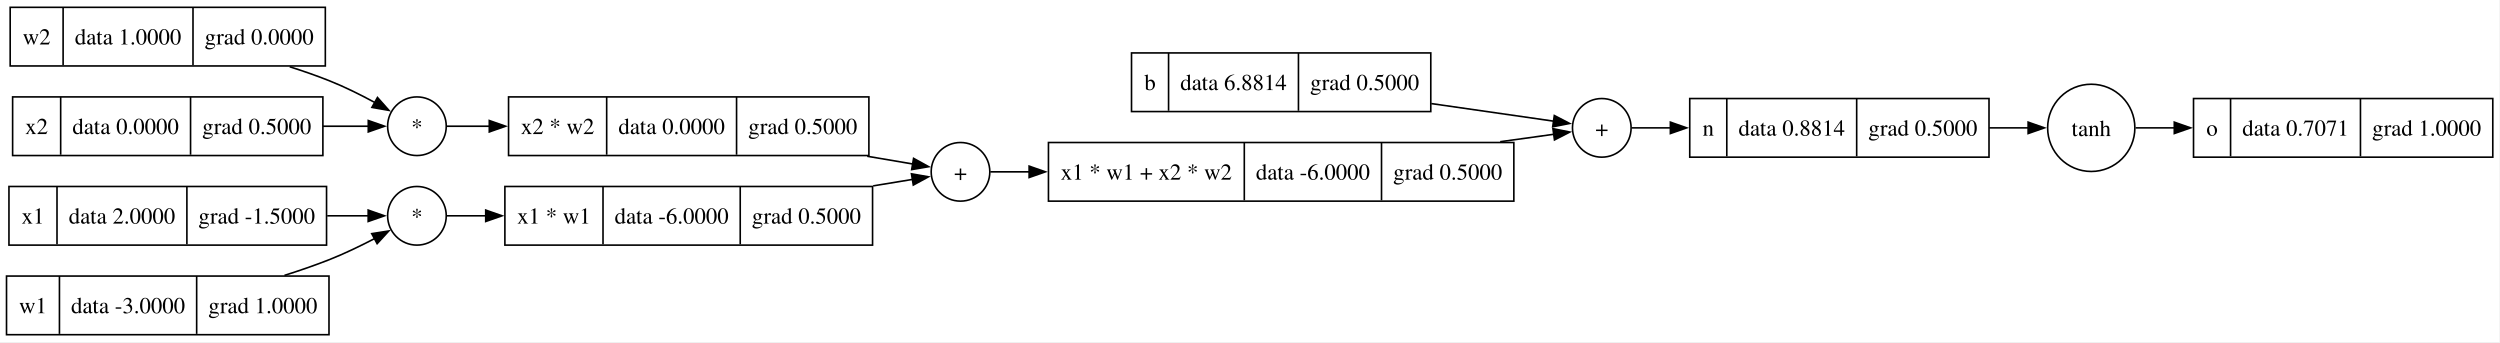
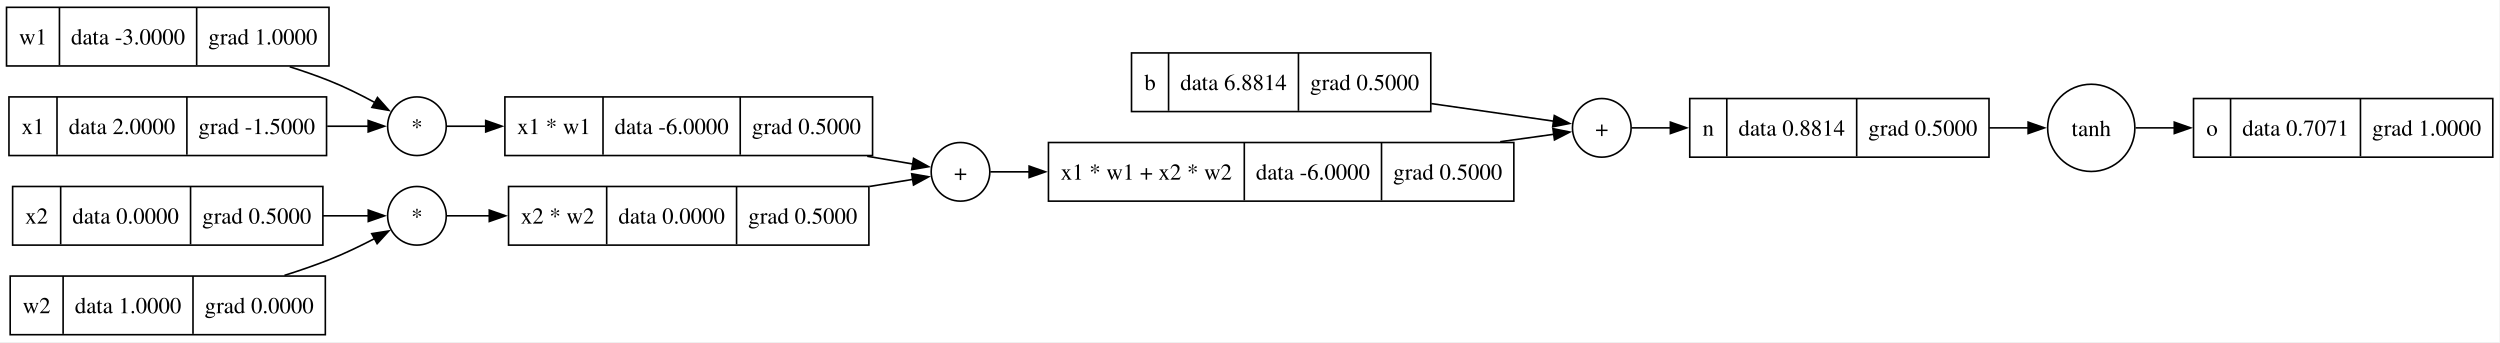
<svg xmlns="http://www.w3.org/2000/svg" width="1535pt" height="210pt" viewBox="0.00 0.00 1535.00 210.00">
  <g id="graph0" class="graph" transform="scale(1 1) rotate(0) translate(4 206)">
    <polygon fill="white" stroke="none" points="-4,4 -4,-206 1530.57,-206 1530.57,4 -4,4" />
    <g id="node1" class="node">
-       <polygon fill="none" stroke="black" points="639.75,-82.5 639.75,-118.5 925.5,-118.5 925.5,-82.5 639.75,-82.5" />
-       <text xml:space="preserve" text-anchor="middle" x="699.87" y="-95.7" font-family="Times,serif" font-size="14.00">x1 * w1 + x2 * w2</text>
-       <polyline fill="none" stroke="black" points="760,-83 760,-118.5" />
-       <text xml:space="preserve" text-anchor="middle" x="802.12" y="-95.7" font-family="Times,serif" font-size="14.00">data -6.0000</text>
-       <polyline fill="none" stroke="black" points="844.25,-83 844.25,-118.5" />
-       <text xml:space="preserve" text-anchor="middle" x="884.87" y="-95.7" font-family="Times,serif" font-size="14.00">grad 0.5000</text>
+       <polygon fill="none" stroke="black" points="1342.82,-109.5 1342.82,-145.5 1526.57,-145.5 1526.57,-109.5 1342.82,-109.5" />
+       <text xml:space="preserve" text-anchor="middle" x="1354.19" y="-122.7" font-family="Times,serif" font-size="14.00">o</text>
+       <polyline fill="none" stroke="black" points="1365.57,-110 1365.57,-145.5" />
+       <text xml:space="preserve" text-anchor="middle" x="1405.44" y="-122.7" font-family="Times,serif" font-size="14.00">data 0.7071</text>
+       <polyline fill="none" stroke="black" points="1445.32,-110 1445.32,-145.5" />
+       <text xml:space="preserve" text-anchor="middle" x="1485.94" y="-122.7" font-family="Times,serif" font-size="14.00">grad 1.0000</text>
    </g>
-     <g id="node9" class="node">
+     <g id="node2" class="node">
+       <ellipse fill="none" stroke="black" cx="1280.03" cy="-127.5" rx="26.78" ry="26.78" />
+       <text xml:space="preserve" text-anchor="middle" x="1280.03" y="-122.45" font-family="Times,serif" font-size="14.00">tanh</text>
+     </g>
+     <g id="edge1" class="edge">
+       <path fill="none" stroke="black" d="M1307.28,-127.5C1314.41,-127.5 1322.59,-127.5 1331.28,-127.5" />
+       <polygon fill="black" stroke="black" points="1331.01,-131 1341.01,-127.5 1331.01,-124 1331.01,-131" />
+     </g>
+     <g id="node3" class="node">
+       <polygon fill="none" stroke="black" points="306,-110.5 306,-146.5 531.75,-146.5 531.75,-110.5 306,-110.5" />
+       <text xml:space="preserve" text-anchor="middle" x="336.12" y="-123.7" font-family="Times,serif" font-size="14.00">x1 * w1</text>
+       <polyline fill="none" stroke="black" points="366.25,-111 366.25,-146.5" />
+       <text xml:space="preserve" text-anchor="middle" x="408.38" y="-123.7" font-family="Times,serif" font-size="14.00">data -6.0000</text>
+       <polyline fill="none" stroke="black" points="450.5,-111 450.5,-146.5" />
+       <text xml:space="preserve" text-anchor="middle" x="491.12" y="-123.7" font-family="Times,serif" font-size="14.00">grad 0.5000</text>
+     </g>
+     <g id="node11" class="node">
+       <ellipse fill="none" stroke="black" cx="585.75" cy="-100.5" rx="18" ry="18" />
+       <text xml:space="preserve" text-anchor="middle" x="585.75" y="-95.45" font-family="Times,serif" font-size="14.00">+</text>
+     </g>
+     <g id="edge8" class="edge">
+       <path fill="none" stroke="black" d="M528.47,-110.06C538.68,-108.32 548.29,-106.69 556.58,-105.28" />
+       <polygon fill="black" stroke="black" points="556.94,-108.77 566.21,-103.65 555.77,-101.87 556.94,-108.77" />
+     </g>
+     <g id="node4" class="node">
+       <ellipse fill="none" stroke="black" cx="252" cy="-128.5" rx="18" ry="18" />
+       <text xml:space="preserve" text-anchor="middle" x="252" y="-123.45" font-family="Times,serif" font-size="14.00">*</text>
+     </g>
+     <g id="edge2" class="edge">
+       <path fill="none" stroke="black" d="M270.33,-128.5C276.97,-128.5 285.16,-128.5 294.25,-128.5" />
+       <polygon fill="black" stroke="black" points="294.23,-132 304.23,-128.5 294.23,-125 294.23,-132" />
+     </g>
+     <g id="node5" class="node">
+       <polygon fill="none" stroke="black" points="1033.5,-109.5 1033.5,-145.5 1217.25,-145.5 1217.25,-109.5 1033.5,-109.5" />
+       <text xml:space="preserve" text-anchor="middle" x="1044.88" y="-122.7" font-family="Times,serif" font-size="14.00">n</text>
+       <polyline fill="none" stroke="black" points="1056.25,-110 1056.25,-145.5" />
+       <text xml:space="preserve" text-anchor="middle" x="1096.12" y="-122.7" font-family="Times,serif" font-size="14.00">data 0.8814</text>
+       <polyline fill="none" stroke="black" points="1136,-110 1136,-145.5" />
+       <text xml:space="preserve" text-anchor="middle" x="1176.62" y="-122.7" font-family="Times,serif" font-size="14.00">grad 0.5000</text>
+     </g>
+     <g id="edge14" class="edge">
+       <path fill="none" stroke="black" d="M1217.38,-127.5C1225.75,-127.5 1233.87,-127.5 1241.32,-127.5" />
+       <polygon fill="black" stroke="black" points="1241.27,-131 1251.27,-127.5 1241.27,-124 1241.27,-131" />
+     </g>
+     <g id="node6" class="node">
      <ellipse fill="none" stroke="black" cx="979.5" cy="-127.5" rx="18" ry="18" />
      <text xml:space="preserve" text-anchor="middle" x="979.5" y="-122.45" font-family="Times,serif" font-size="14.00">+</text>
    </g>
-     <g id="edge12" class="edge">
-       <path fill="none" stroke="black" d="M917.11,-118.99C929.25,-120.68 940.53,-122.24 950.01,-123.55" />
-       <polygon fill="black" stroke="black" points="949.49,-127.01 959.88,-124.92 950.45,-120.08 949.49,-127.01" />
-     </g>
-     <g id="node2" class="node">
-       <ellipse fill="none" stroke="black" cx="585.75" cy="-100.5" rx="18" ry="18" />
-       <text xml:space="preserve" text-anchor="middle" x="585.75" y="-95.45" font-family="Times,serif" font-size="14.00">+</text>
-     </g>
-     <g id="edge1" class="edge">
-       <path fill="none" stroke="black" d="M604.04,-100.5C610.67,-100.5 618.89,-100.5 628.12,-100.5" />
-       <polygon fill="black" stroke="black" points="627.88,-104 637.88,-100.5 627.88,-97 627.88,-104" />
-     </g>
-     <g id="node3" class="node">
-       <polygon fill="none" stroke="black" points="2.25,-165.5 2.25,-201.5 195.75,-201.5 195.75,-165.5 2.25,-165.5" />
-       <text xml:space="preserve" text-anchor="middle" x="18.5" y="-178.7" font-family="Times,serif" font-size="14.00">w2</text>
-       <polyline fill="none" stroke="black" points="34.75,-166 34.75,-201.5" />
-       <text xml:space="preserve" text-anchor="middle" x="74.62" y="-178.7" font-family="Times,serif" font-size="14.00">data 1.0000</text>
-       <polyline fill="none" stroke="black" points="114.5,-166 114.5,-201.5" />
-       <text xml:space="preserve" text-anchor="middle" x="155.12" y="-178.7" font-family="Times,serif" font-size="14.00">grad 0.0000</text>
+     <g id="edge3" class="edge">
+       <path fill="none" stroke="black" d="M997.85,-127.5C1004.55,-127.5 1012.77,-127.5 1021.79,-127.5" />
+       <polygon fill="black" stroke="black" points="1021.61,-131 1031.61,-127.5 1021.61,-124 1021.61,-131" />
    </g>
    <g id="node7" class="node">
-       <ellipse fill="none" stroke="black" cx="252" cy="-128.5" rx="18" ry="18" />
-       <text xml:space="preserve" text-anchor="middle" x="252" y="-123.45" font-family="Times,serif" font-size="14.00">*</text>
+       <polygon fill="none" stroke="black" points="3.75,-55.5 3.75,-91.5 194.25,-91.5 194.25,-55.5 3.75,-55.5" />
+       <text xml:space="preserve" text-anchor="middle" x="18.5" y="-68.7" font-family="Times,serif" font-size="14.00">x2</text>
+       <polyline fill="none" stroke="black" points="33.25,-56 33.25,-91.5" />
+       <text xml:space="preserve" text-anchor="middle" x="73.12" y="-68.7" font-family="Times,serif" font-size="14.00">data 0.0000</text>
+       <polyline fill="none" stroke="black" points="113,-56 113,-91.5" />
+       <text xml:space="preserve" text-anchor="middle" x="153.62" y="-68.7" font-family="Times,serif" font-size="14.00">grad 0.5000</text>
    </g>
-     <g id="edge10" class="edge">
+     <g id="node14" class="node">
+       <ellipse fill="none" stroke="black" cx="252" cy="-73.5" rx="18" ry="18" />
+       <text xml:space="preserve" text-anchor="middle" x="252" y="-68.45" font-family="Times,serif" font-size="14.00">*</text>
+     </g>
+     <g id="edge9" class="edge">
+       <path fill="none" stroke="black" d="M194.34,-73.5C204.44,-73.5 214.05,-73.5 222.4,-73.5" />
+       <polygon fill="black" stroke="black" points="222.12,-77 232.12,-73.5 222.12,-70 222.12,-77" />
+     </g>
+     <g id="node8" class="node">
+       <polygon fill="none" stroke="black" points="0,-165.5 0,-201.5 198,-201.5 198,-165.5 0,-165.5" />
+       <text xml:space="preserve" text-anchor="middle" x="16.25" y="-178.7" font-family="Times,serif" font-size="14.00">w1</text>
+       <polyline fill="none" stroke="black" points="32.5,-166 32.5,-201.5" />
+       <text xml:space="preserve" text-anchor="middle" x="74.62" y="-178.7" font-family="Times,serif" font-size="14.00">data -3.0000</text>
+       <polyline fill="none" stroke="black" points="116.75,-166 116.75,-201.5" />
+       <text xml:space="preserve" text-anchor="middle" x="157.38" y="-178.7" font-family="Times,serif" font-size="14.00">grad 1.0000</text>
+     </g>
+     <g id="edge7" class="edge">
      <path fill="none" stroke="black" d="M173.89,-165.01C182.11,-162.4 190.29,-159.56 198,-156.5 207.49,-152.74 217.49,-147.75 226.22,-143.02" />
      <polygon fill="black" stroke="black" points="227.77,-146.16 234.79,-138.23 224.35,-140.05 227.77,-146.16" />
    </g>
-     <g id="node4" class="node">
+     <g id="node9" class="node">
      <polygon fill="none" stroke="black" points="690.75,-137.5 690.75,-173.5 874.5,-173.5 874.5,-137.5 690.75,-137.5" />
      <text xml:space="preserve" text-anchor="middle" x="702.12" y="-150.7" font-family="Times,serif" font-size="14.00">b</text>
      <polyline fill="none" stroke="black" points="713.5,-138 713.5,-173.5" />
      <text xml:space="preserve" text-anchor="middle" x="753.37" y="-150.7" font-family="Times,serif" font-size="14.00">data 6.8814</text>
      <polyline fill="none" stroke="black" points="793.25,-138 793.25,-173.5" />
      <text xml:space="preserve" text-anchor="middle" x="833.87" y="-150.7" font-family="Times,serif" font-size="14.00">grad 0.5000</text>
    </g>
    <g id="edge13" class="edge">
      <path fill="none" stroke="black" d="M874.79,-142.4C902.02,-138.49 929.91,-134.48 949.9,-131.61" />
      <polygon fill="black" stroke="black" points="950.35,-135.08 959.75,-130.19 949.36,-128.15 950.35,-135.08" />
    </g>
-     <g id="node5" class="node">
-       <polygon fill="none" stroke="black" points="1.5,-55.5 1.5,-91.5 196.5,-91.5 196.5,-55.5 1.5,-55.5" />
-       <text xml:space="preserve" text-anchor="middle" x="16.25" y="-68.7" font-family="Times,serif" font-size="14.00">x1</text>
-       <polyline fill="none" stroke="black" points="31,-56 31,-91.5" />
-       <text xml:space="preserve" text-anchor="middle" x="70.88" y="-68.7" font-family="Times,serif" font-size="14.00">data 2.0000</text>
-       <polyline fill="none" stroke="black" points="110.75,-56 110.75,-91.5" />
-       <text xml:space="preserve" text-anchor="middle" x="153.62" y="-68.7" font-family="Times,serif" font-size="14.00">grad -1.5000</text>
+     <g id="node10" class="node">
+       <polygon fill="none" stroke="black" points="639.75,-82.5 639.75,-118.5 925.5,-118.5 925.5,-82.5 639.75,-82.5" />
+       <text xml:space="preserve" text-anchor="middle" x="699.87" y="-95.7" font-family="Times,serif" font-size="14.00">x1 * w1 + x2 * w2</text>
+       <polyline fill="none" stroke="black" points="760,-83 760,-118.5" />
+       <text xml:space="preserve" text-anchor="middle" x="802.12" y="-95.7" font-family="Times,serif" font-size="14.00">data -6.0000</text>
+       <polyline fill="none" stroke="black" points="844.25,-83 844.25,-118.5" />
+       <text xml:space="preserve" text-anchor="middle" x="884.87" y="-95.7" font-family="Times,serif" font-size="14.00">grad 0.5000</text>
    </g>
-     <g id="node11" class="node">
-       <ellipse fill="none" stroke="black" cx="252" cy="-73.5" rx="18" ry="18" />
-       <text xml:space="preserve" text-anchor="middle" x="252" y="-68.45" font-family="Times,serif" font-size="14.00">*</text>
+     <g id="edge12" class="edge">
+       <path fill="none" stroke="black" d="M917.11,-118.99C929.25,-120.68 940.53,-122.24 950.01,-123.55" />
+       <polygon fill="black" stroke="black" points="949.49,-127.01 959.88,-124.92 950.45,-120.08 949.49,-127.01" />
+     </g>
+     <g id="edge4" class="edge">
+       <path fill="none" stroke="black" d="M604.04,-100.5C610.67,-100.5 618.89,-100.5 628.12,-100.5" />
+       <polygon fill="black" stroke="black" points="627.88,-104 637.88,-100.5 627.88,-97 627.88,-104" />
+     </g>
+     <g id="node12" class="node">
+       <polygon fill="none" stroke="black" points="1.5,-110.5 1.5,-146.5 196.5,-146.5 196.5,-110.5 1.5,-110.5" />
+       <text xml:space="preserve" text-anchor="middle" x="16.25" y="-123.7" font-family="Times,serif" font-size="14.00">x1</text>
+       <polyline fill="none" stroke="black" points="31,-111 31,-146.5" />
+       <text xml:space="preserve" text-anchor="middle" x="70.88" y="-123.7" font-family="Times,serif" font-size="14.00">data 2.0000</text>
+       <polyline fill="none" stroke="black" points="110.75,-111 110.75,-146.5" />
+       <text xml:space="preserve" text-anchor="middle" x="153.62" y="-123.7" font-family="Times,serif" font-size="14.00">grad -1.5000</text>
    </g>
    <g id="edge6" class="edge">
-       <path fill="none" stroke="black" d="M196.91,-73.5C206,-73.5 214.64,-73.5 222.23,-73.5" />
-       <polygon fill="black" stroke="black" points="222.06,-77 232.06,-73.5 222.06,-70 222.06,-77" />
+       <path fill="none" stroke="black" d="M196.91,-128.5C206,-128.5 214.64,-128.5 222.23,-128.5" />
+       <polygon fill="black" stroke="black" points="222.06,-132 232.06,-128.5 222.06,-125 222.06,-132" />
    </g>
-     <g id="node6" class="node">
-       <polygon fill="none" stroke="black" points="308.25,-110.5 308.25,-146.5 529.5,-146.5 529.5,-110.5 308.25,-110.5" />
-       <text xml:space="preserve" text-anchor="middle" x="338.38" y="-123.7" font-family="Times,serif" font-size="14.00">x2 * w2</text>
-       <polyline fill="none" stroke="black" points="368.5,-111 368.5,-146.5" />
-       <text xml:space="preserve" text-anchor="middle" x="408.38" y="-123.7" font-family="Times,serif" font-size="14.00">data 0.0000</text>
-       <polyline fill="none" stroke="black" points="448.25,-111 448.25,-146.5" />
-       <text xml:space="preserve" text-anchor="middle" x="488.88" y="-123.7" font-family="Times,serif" font-size="14.00">grad 0.5000</text>
+     <g id="node13" class="node">
+       <polygon fill="none" stroke="black" points="308.25,-55.5 308.25,-91.5 529.5,-91.5 529.5,-55.5 308.25,-55.5" />
+       <text xml:space="preserve" text-anchor="middle" x="338.38" y="-68.7" font-family="Times,serif" font-size="14.00">x2 * w2</text>
+       <polyline fill="none" stroke="black" points="368.5,-56 368.5,-91.5" />
+       <text xml:space="preserve" text-anchor="middle" x="408.38" y="-68.7" font-family="Times,serif" font-size="14.00">data 0.0000</text>
+       <polyline fill="none" stroke="black" points="448.25,-56 448.25,-91.5" />
+       <text xml:space="preserve" text-anchor="middle" x="488.88" y="-68.7" font-family="Times,serif" font-size="14.00">grad 0.5000</text>
    </g>
    <g id="edge11" class="edge">
-       <path fill="none" stroke="black" d="M528.47,-110.06C538.68,-108.32 548.29,-106.69 556.58,-105.28" />
-       <polygon fill="black" stroke="black" points="556.94,-108.77 566.21,-103.65 555.77,-101.87 556.94,-108.77" />
-     </g>
-     <g id="edge2" class="edge">
-       <path fill="none" stroke="black" d="M270.33,-128.5C277.56,-128.5 286.62,-128.5 296.67,-128.5" />
-       <polygon fill="black" stroke="black" points="296.42,-132 306.42,-128.5 296.42,-125 296.42,-132" />
-     </g>
-     <g id="node8" class="node">
-       <polygon fill="none" stroke="black" points="1033.5,-109.5 1033.5,-145.5 1217.25,-145.5 1217.25,-109.5 1033.5,-109.5" />
-       <text xml:space="preserve" text-anchor="middle" x="1044.88" y="-122.7" font-family="Times,serif" font-size="14.00">n</text>
-       <polyline fill="none" stroke="black" points="1056.25,-110 1056.25,-145.5" />
-       <text xml:space="preserve" text-anchor="middle" x="1096.12" y="-122.7" font-family="Times,serif" font-size="14.00">data 0.8814</text>
-       <polyline fill="none" stroke="black" points="1136,-110 1136,-145.5" />
-       <text xml:space="preserve" text-anchor="middle" x="1176.62" y="-122.7" font-family="Times,serif" font-size="14.00">grad 0.5000</text>
-     </g>
-     <g id="node14" class="node">
-       <ellipse fill="none" stroke="black" cx="1280.03" cy="-127.5" rx="26.78" ry="26.78" />
-       <text xml:space="preserve" text-anchor="middle" x="1280.03" y="-122.45" font-family="Times,serif" font-size="14.00">tanh</text>
-     </g>
-     <g id="edge14" class="edge">
-       <path fill="none" stroke="black" d="M1217.38,-127.5C1225.75,-127.5 1233.87,-127.5 1241.32,-127.5" />
-       <polygon fill="black" stroke="black" points="1241.27,-131 1251.27,-127.5 1241.27,-124 1241.27,-131" />
-     </g>
-     <g id="edge3" class="edge">
-       <path fill="none" stroke="black" d="M997.85,-127.5C1004.55,-127.5 1012.77,-127.5 1021.79,-127.5" />
-       <polygon fill="black" stroke="black" points="1021.61,-131 1031.61,-127.5 1021.61,-124 1021.61,-131" />
-     </g>
-     <g id="node10" class="node">
-       <polygon fill="none" stroke="black" points="306,-55.5 306,-91.5 531.75,-91.5 531.75,-55.5 306,-55.5" />
-       <text xml:space="preserve" text-anchor="middle" x="336.12" y="-68.7" font-family="Times,serif" font-size="14.00">x1 * w1</text>
-       <polyline fill="none" stroke="black" points="366.25,-56 366.25,-91.5" />
-       <text xml:space="preserve" text-anchor="middle" x="408.38" y="-68.7" font-family="Times,serif" font-size="14.00">data -6.0000</text>
-       <polyline fill="none" stroke="black" points="450.5,-56 450.5,-91.5" />
-       <text xml:space="preserve" text-anchor="middle" x="491.12" y="-68.7" font-family="Times,serif" font-size="14.00">grad 0.5000</text>
-     </g>
-     <g id="edge8" class="edge">
-       <path fill="none" stroke="black" d="M532.13,-91.88C540.9,-93.32 549.14,-94.67 556.39,-95.86" />
-       <polygon fill="black" stroke="black" points="555.63,-99.28 566.07,-97.44 556.77,-92.37 555.63,-99.28" />
-     </g>
-     <g id="edge4" class="edge">
-       <path fill="none" stroke="black" d="M270.33,-73.5C276.97,-73.5 285.16,-73.5 294.25,-73.5" />
-       <polygon fill="black" stroke="black" points="294.23,-77 304.23,-73.5 294.23,-70 294.23,-77" />
-     </g>
-     <g id="node12" class="node">
-       <polygon fill="none" stroke="black" points="3.75,-110.5 3.75,-146.5 194.25,-146.5 194.25,-110.5 3.75,-110.5" />
-       <text xml:space="preserve" text-anchor="middle" x="18.5" y="-123.7" font-family="Times,serif" font-size="14.00">x2</text>
-       <polyline fill="none" stroke="black" points="33.25,-111 33.25,-146.5" />
-       <text xml:space="preserve" text-anchor="middle" x="73.12" y="-123.7" font-family="Times,serif" font-size="14.00">data 0.0000</text>
-       <polyline fill="none" stroke="black" points="113,-111 113,-146.5" />
-       <text xml:space="preserve" text-anchor="middle" x="153.62" y="-123.7" font-family="Times,serif" font-size="14.00">grad 0.5000</text>
-     </g>
-     <g id="edge9" class="edge">
-       <path fill="none" stroke="black" d="M194.34,-128.5C204.44,-128.5 214.05,-128.5 222.4,-128.5" />
-       <polygon fill="black" stroke="black" points="222.12,-132 232.12,-128.5 222.12,-125 222.12,-132" />
-     </g>
-     <g id="node13" class="node">
-       <polygon fill="none" stroke="black" points="1342.82,-109.5 1342.82,-145.5 1526.57,-145.5 1526.57,-109.5 1342.82,-109.5" />
-       <text xml:space="preserve" text-anchor="middle" x="1354.19" y="-122.7" font-family="Times,serif" font-size="14.00">o</text>
-       <polyline fill="none" stroke="black" points="1365.57,-110 1365.57,-145.5" />
-       <text xml:space="preserve" text-anchor="middle" x="1405.44" y="-122.7" font-family="Times,serif" font-size="14.00">data 0.7071</text>
-       <polyline fill="none" stroke="black" points="1445.32,-110 1445.32,-145.5" />
-       <text xml:space="preserve" text-anchor="middle" x="1485.94" y="-122.7" font-family="Times,serif" font-size="14.00">grad 1.0000</text>
+       <path fill="none" stroke="black" d="M529.85,-91.51C539.46,-93.08 548.51,-94.57 556.38,-95.85" />
+       <polygon fill="black" stroke="black" points="555.77,-99.3 566.2,-97.46 556.9,-92.39 555.77,-99.3" />
    </g>
    <g id="edge5" class="edge">
-       <path fill="none" stroke="black" d="M1307.28,-127.5C1314.41,-127.5 1322.59,-127.5 1331.28,-127.5" />
-       <polygon fill="black" stroke="black" points="1331.01,-131 1341.01,-127.5 1331.01,-124 1331.01,-131" />
+       <path fill="none" stroke="black" d="M270.33,-73.5C277.56,-73.5 286.62,-73.5 296.67,-73.5" />
+       <polygon fill="black" stroke="black" points="296.42,-77 306.42,-73.5 296.42,-70 296.42,-77" />
    </g>
    <g id="node15" class="node">
-       <polygon fill="none" stroke="black" points="0,-0.5 0,-36.5 198,-36.5 198,-0.5 0,-0.5" />
-       <text xml:space="preserve" text-anchor="middle" x="16.25" y="-13.7" font-family="Times,serif" font-size="14.00">w1</text>
-       <polyline fill="none" stroke="black" points="32.5,-1 32.5,-36.5" />
-       <text xml:space="preserve" text-anchor="middle" x="74.62" y="-13.7" font-family="Times,serif" font-size="14.00">data -3.0000</text>
-       <polyline fill="none" stroke="black" points="116.75,-1 116.75,-36.5" />
-       <text xml:space="preserve" text-anchor="middle" x="157.38" y="-13.7" font-family="Times,serif" font-size="14.00">grad 1.0000</text>
+       <polygon fill="none" stroke="black" points="2.25,-0.5 2.25,-36.5 195.75,-36.5 195.75,-0.5 2.25,-0.5" />
+       <text xml:space="preserve" text-anchor="middle" x="18.5" y="-13.7" font-family="Times,serif" font-size="14.00">w2</text>
+       <polyline fill="none" stroke="black" points="34.75,-1 34.75,-36.5" />
+       <text xml:space="preserve" text-anchor="middle" x="74.62" y="-13.7" font-family="Times,serif" font-size="14.00">data 1.0000</text>
+       <polyline fill="none" stroke="black" points="114.5,-1 114.5,-36.5" />
+       <text xml:space="preserve" text-anchor="middle" x="155.12" y="-13.7" font-family="Times,serif" font-size="14.00">grad 0.0000</text>
    </g>
-     <g id="edge7" class="edge">
+     <g id="edge10" class="edge">
      <path fill="none" stroke="black" d="M170.67,-36.92C179.96,-39.86 189.27,-43.07 198,-46.5 207.43,-50.21 217.41,-55.04 226.15,-59.59" />
      <polygon fill="black" stroke="black" points="224.25,-62.54 234.72,-64.19 227.56,-56.38 224.25,-62.54" />
    </g>
  </g>
</svg>
